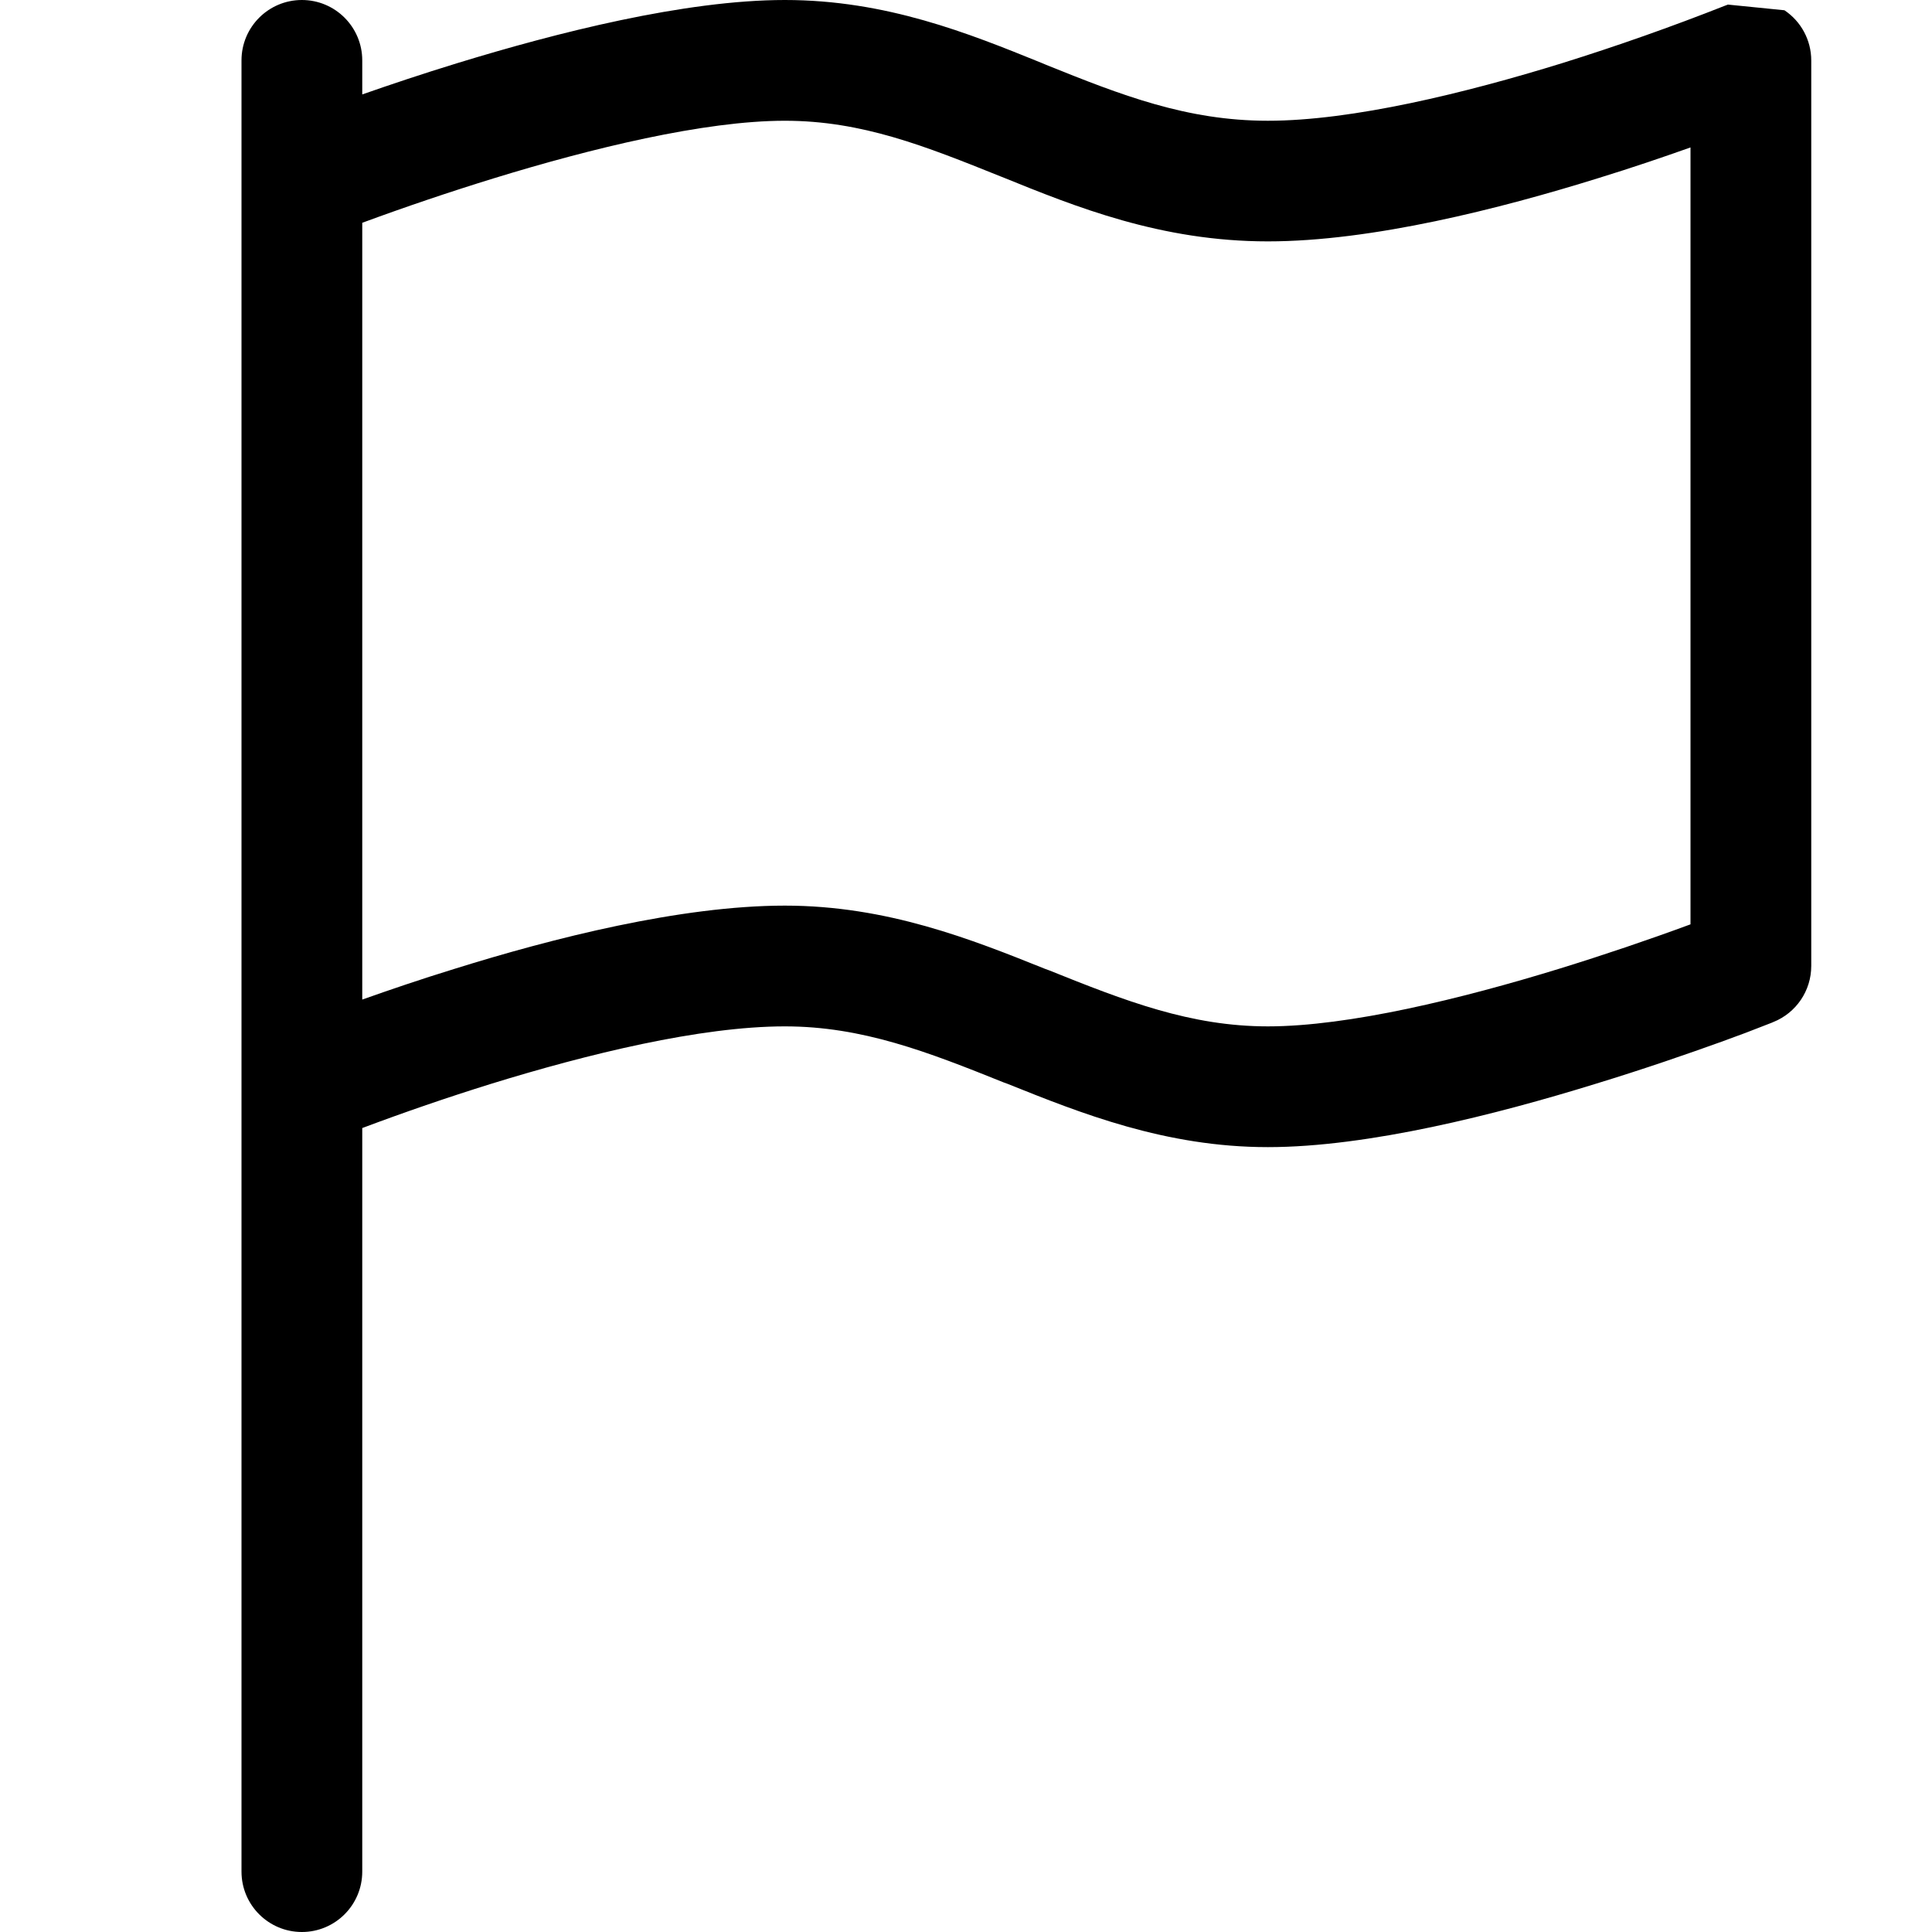
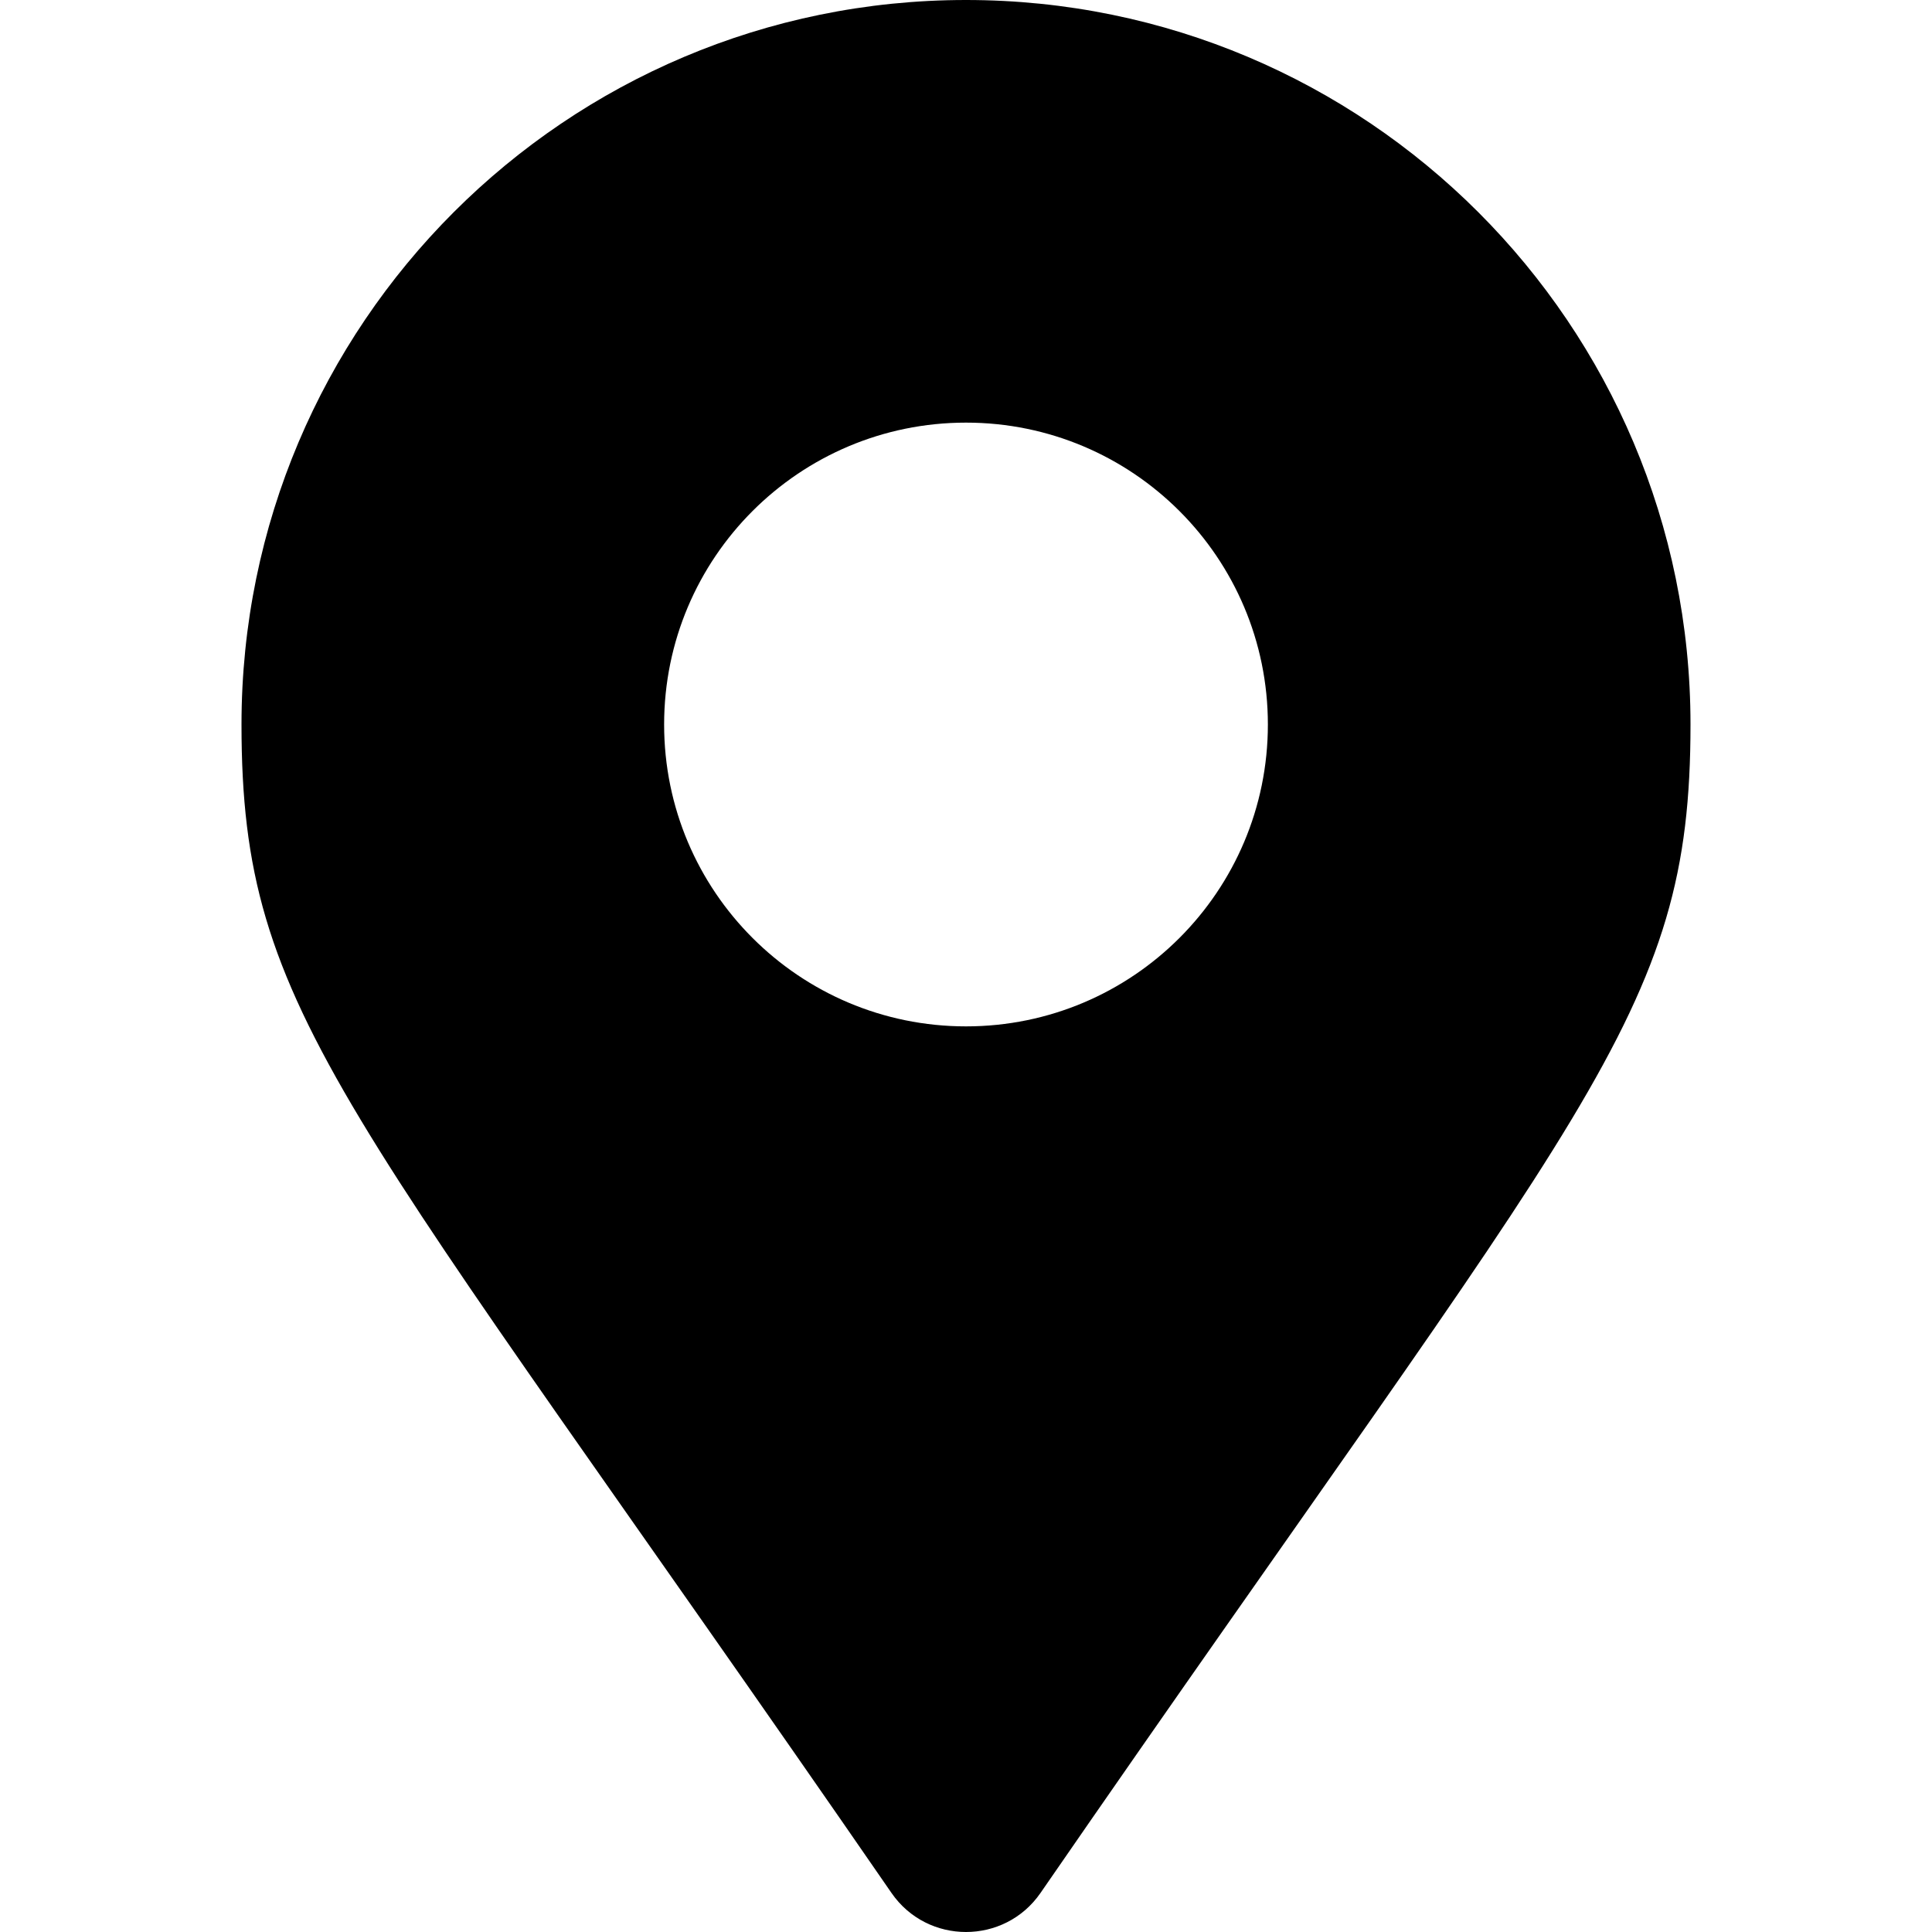
- <svg xmlns="http://www.w3.org/2000/svg" width="16" height="16" fill="currentColor" class="bi bi-flag" viewBox="0 0 16 16">
-   <path d="M14.778.085A.5.5 0 0 1 15 .5V8a.5.5 0 0 1-.314.464L14.5 8l.186.464-.003.001-.006.003-.023.009a12.435 12.435 0 0 1-.397.15c-.264.095-.631.223-1.047.35-.816.252-1.879.523-2.71.523-.847 0-1.548-.28-2.158-.525l-.028-.01C7.68 8.71 7.14 8.5 6.5 8.5c-.7 0-1.638.23-2.437.477A19.626 19.626 0 0 0 3 9.342V15.5a.5.5 0 0 1-1 0V.5a.5.5 0 0 1 1 0v.282c.226-.079.496-.17.79-.26C4.606.272 5.67 0 6.5 0c.84 0 1.524.277 2.121.519l.043.018C9.286.788 9.828 1 10.5 1c.7 0 1.638-.23 2.437-.477a19.587 19.587 0 0 0 1.349-.476l.019-.007.004-.002h.001M14 1.221c-.22.078-.48.167-.766.255-.81.252-1.872.523-2.734.523-.886 0-1.592-.286-2.203-.534l-.008-.003C7.662 1.21 7.139 1 6.5 1c-.669 0-1.606.229-2.415.478A21.294 21.294 0 0 0 3 1.845v6.433c.22-.078.48-.167.766-.255C4.576 7.77 5.638 7.5 6.5 7.5c.847 0 1.548.28 2.158.525l.028.01C9.32 8.29 9.86 8.5 10.5 8.5c.668 0 1.606-.229 2.415-.478A21.317 21.317 0 0 0 14 7.655V1.222z" />
+ <svg xmlns="http://www.w3.org/2000/svg" viewBox="0 0 384 512" height="16" width="16" fill="currentColor">
+   <path fill="currentColor" d="M172.268 501.67C26.97 291.031 0 269.413 0 192 0 85.961 85.961 0 192 0s192 85.961 192 192c0 77.413-26.97 99.031-172.268 309.67-9.535 13.774-29.93 13.773-39.464 0zM192 272c44.183 0 80-35.817 80-80s-35.817-80-80-80-80 35.817-80 80 35.817 80 80 80z" />
</svg>
